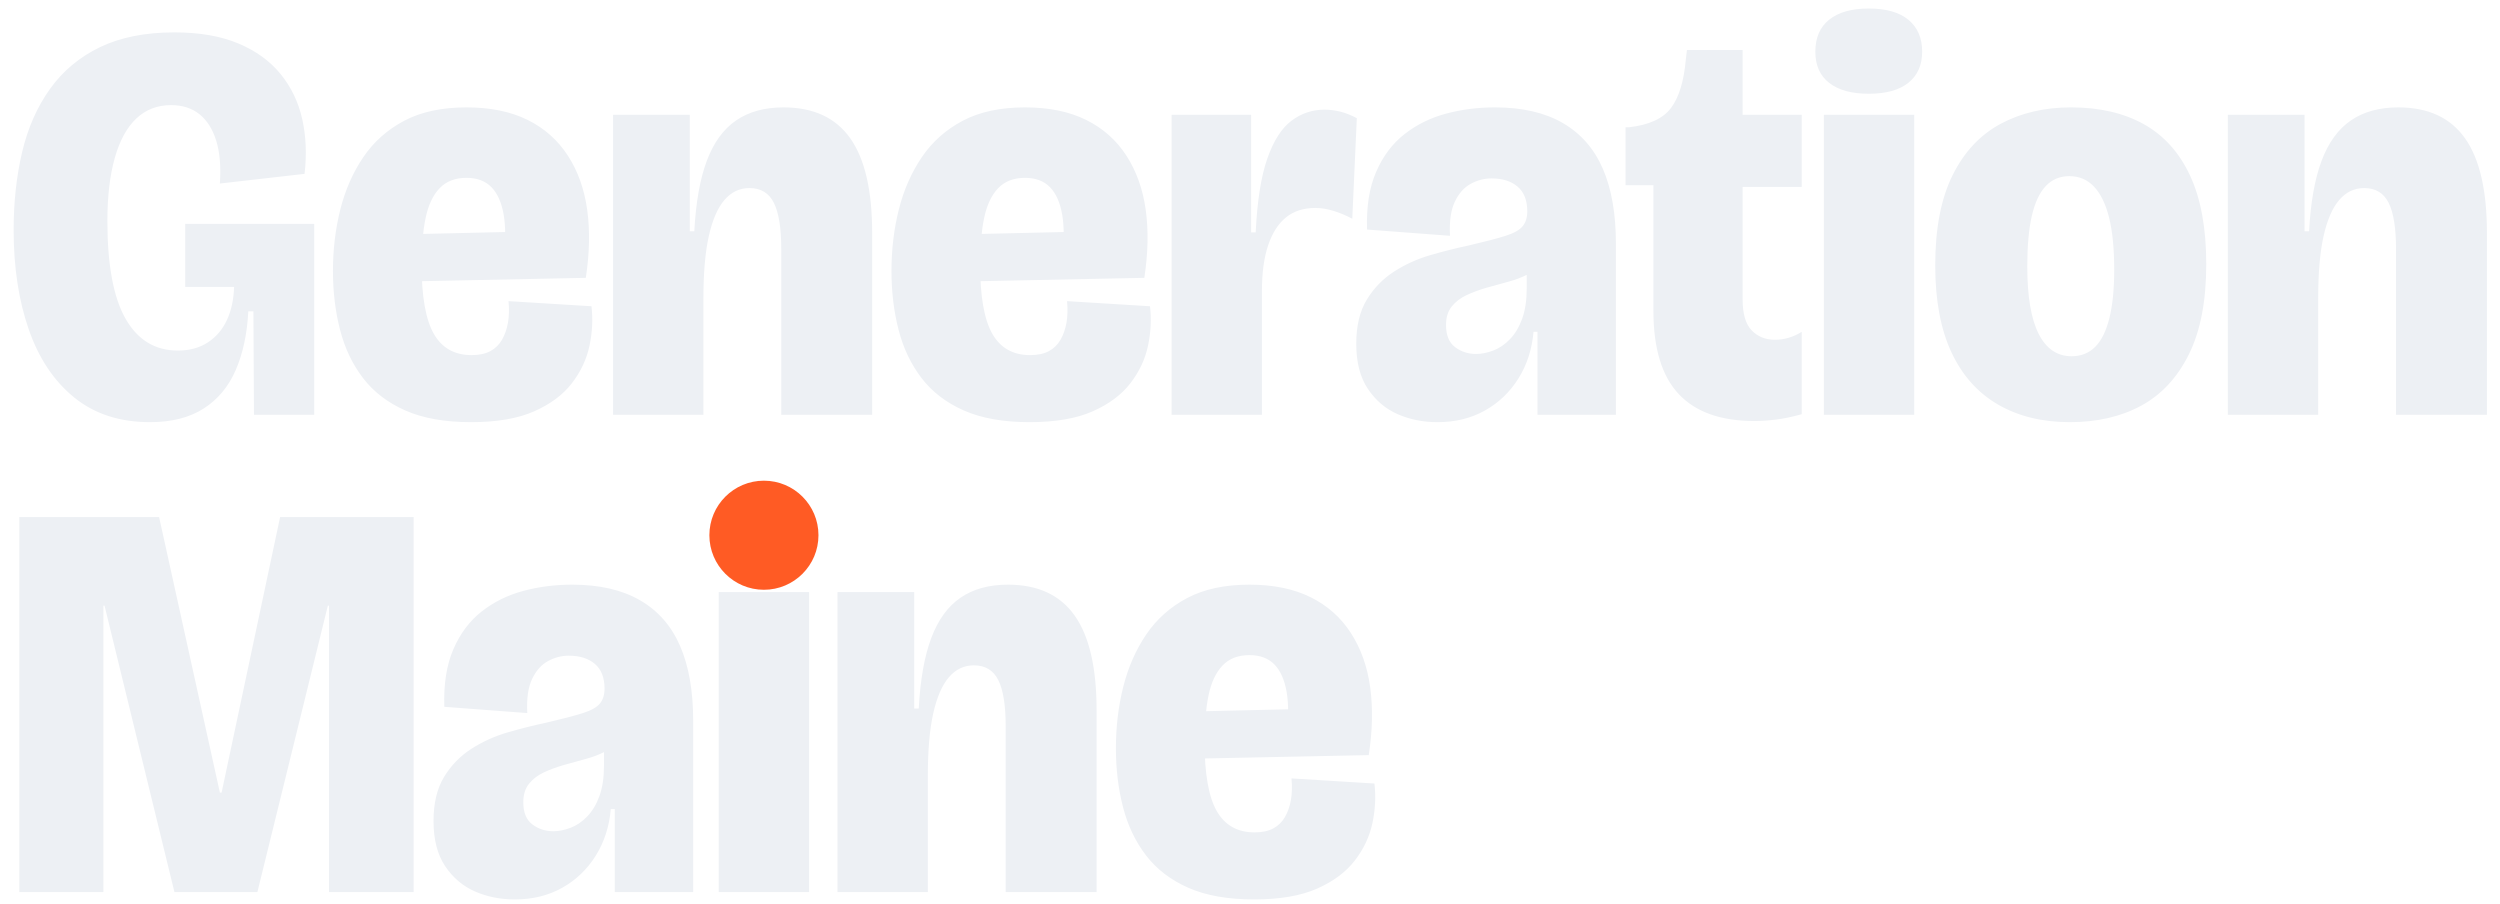
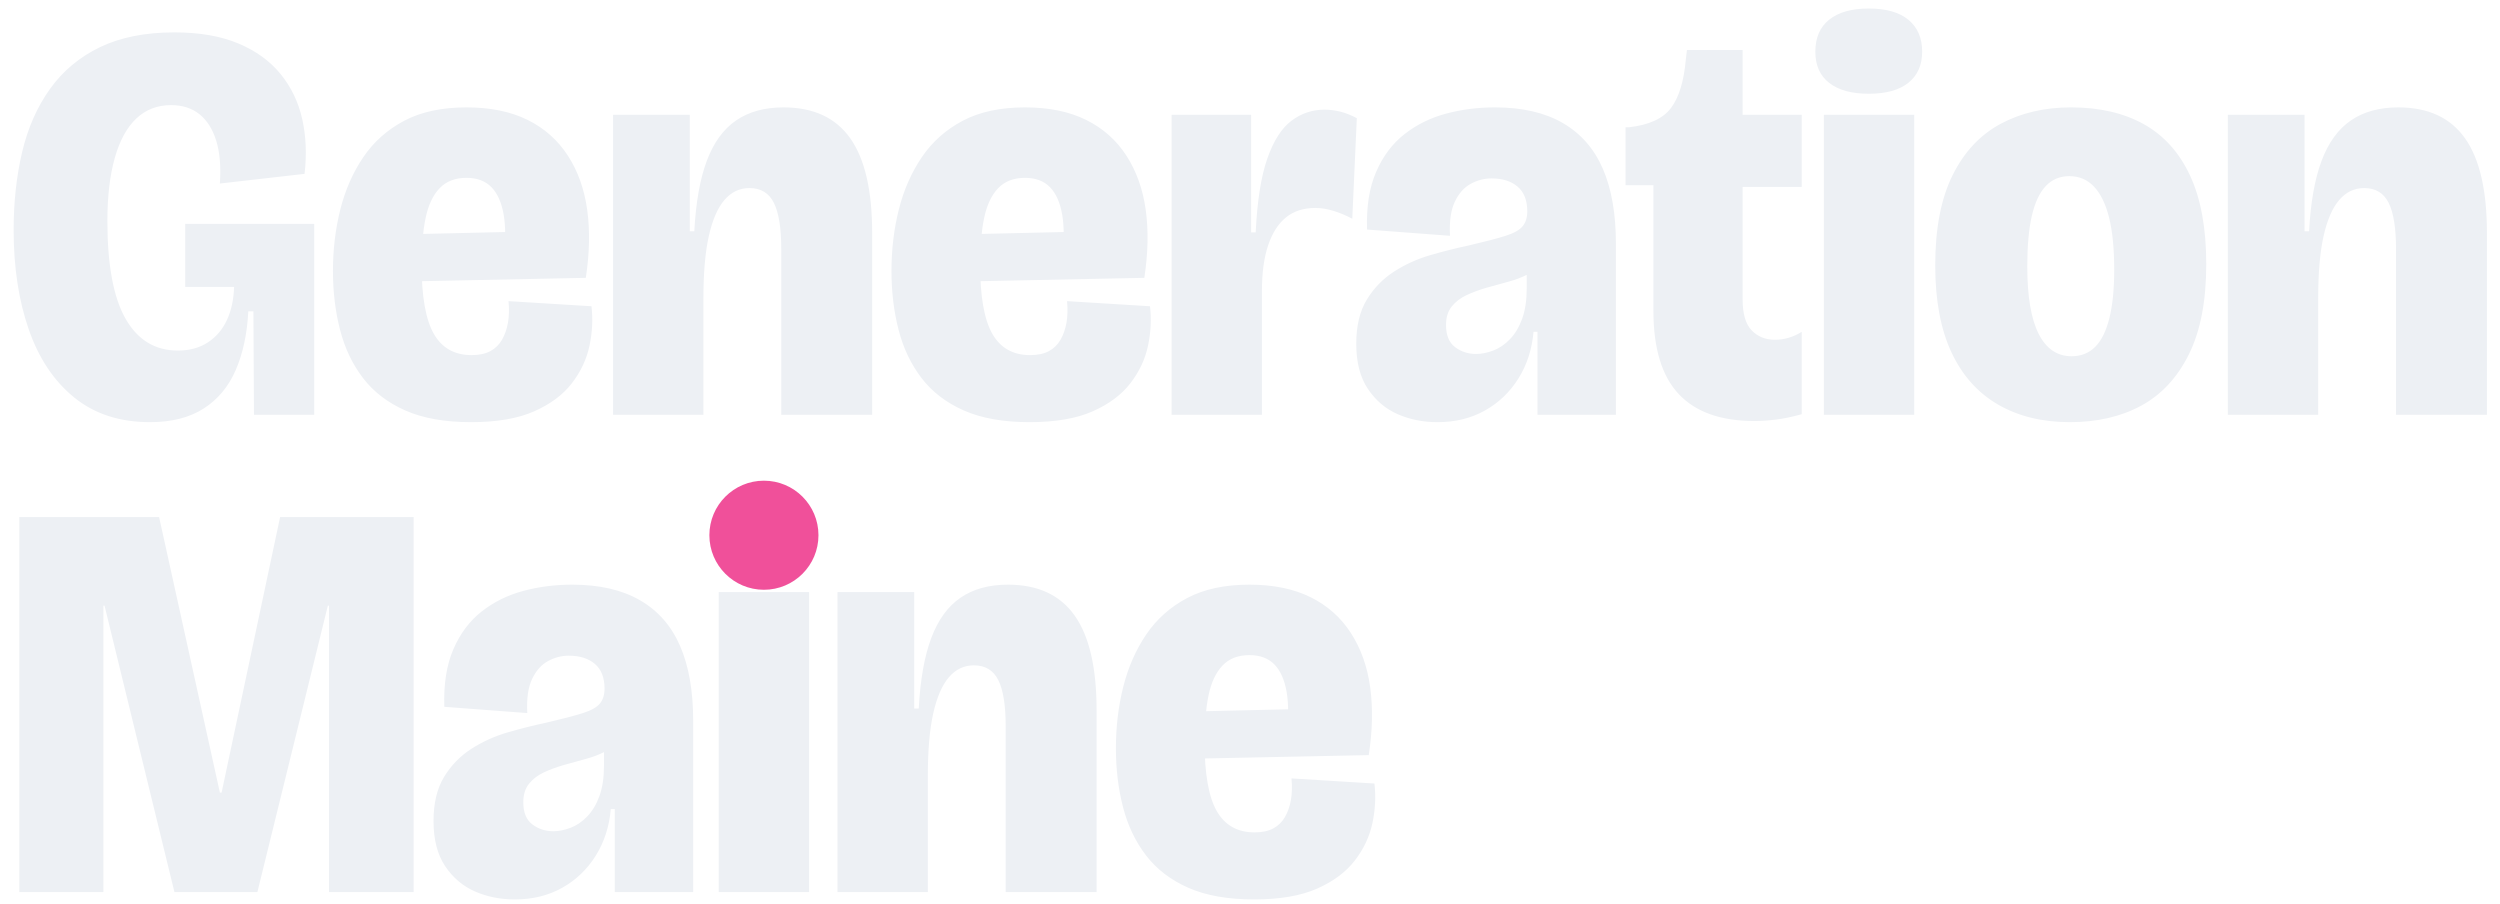
<svg xmlns="http://www.w3.org/2000/svg" viewBox="0 0 440 159" width="440" height="159" role="img" aria-labelledby="t">
  <path fill="#EDF0F4" d="M26.4 74.3Q18.4 74.3 13.05 69.95Q7.7 65.6 5.05 57.95Q2.4 50.3 2.4 40.5Q2.4 33.1 3.9 26.75Q5.4 20.4 8.8 15.65Q12.2 10.9 17.6 8.3Q23 5.7 30.7 5.7Q37.3 5.7 41.95 7.65Q46.6 9.6 49.4 13.05Q52.2 16.5 53.2 21Q54.2 25.5 53.6 30.6L38.7 32.3Q39 27.8 38.05 24.75Q37.1 21.7 35.1 20.1Q33.1 18.5 30.1 18.5Q26.5 18.5 24 20.85Q21.5 23.2 20.2 27.8Q18.9 32.4 18.9 38.9Q18.9 44.7 19.7 49Q20.5 53.3 22.1 56.1Q23.7 58.9 26 60.3Q28.3 61.7 31.3 61.7Q34.4 61.7 36.6 60.25Q38.8 58.8 39.95 56.3Q41.1 53.8 41.2 50.5H32.6V39.4H55.3V51.4V73H44.7L44.6 54.8H43.7Q43.4 60.7 41.5 65.1Q39.6 69.5 35.85 71.9Q32.1 74.3 26.4 74.3ZM82.9 74.3Q76 74.3 71.35 72.25Q66.7 70.2 63.9 66.55Q61.1 62.9 59.85 58.05Q58.6 53.2 58.6 47.7Q58.6 42 59.9 36.85Q61.2 31.7 63.95 27.65Q66.7 23.6 71.15 21.25Q75.6 18.9 82.1 18.9Q88.4 18.9 92.85 21.1Q97.3 23.3 99.95 27.4Q102.6 31.5 103.35 36.95Q104.1 42.4 103.1 48.9L68.8 49.6V41.3L90.5 40.8L88.6 45.9Q89.2 41 88.65 37.8Q88.1 34.6 86.5 32.95Q84.9 31.3 82.1 31.3Q79.1 31.3 77.35 33.15Q75.6 35 74.9 38.4Q74.2 41.8 74.2 46.5Q74.2 55 76.35 58.75Q78.5 62.5 83 62.5Q85 62.5 86.3 61.8Q87.6 61.1 88.35 59.8Q89.1 58.5 89.4 56.8Q89.7 55.1 89.5 53L104.1 53.9Q104.5 57.3 103.75 60.85Q103 64.4 100.65 67.45Q98.3 70.5 94 72.4Q89.7 74.3 82.9 74.3ZM107.9 73V42.3V20.2H121.4V40.7H122.2Q122.6 33.1 124.4 28.3Q126.2 23.5 129.55 21.2Q132.9 18.9 137.9 18.9Q145.8 18.9 149.65 24.35Q153.5 29.8 153.5 41V73H137.5V43.8Q137.5 38.3 136.2 35.7Q134.9 33.1 131.9 33.1Q129.3 33.1 127.5 35.2Q125.7 37.3 124.75 41.55Q123.8 45.8 123.8 52.5V73ZM181.2 74.3Q174.3 74.3 169.65 72.25Q165 70.2 162.2 66.55Q159.4 62.9 158.15 58.05Q156.9 53.2 156.9 47.7Q156.9 42 158.2 36.85Q159.5 31.7 162.25 27.65Q165 23.6 169.45 21.25Q173.9 18.9 180.4 18.9Q186.7 18.9 191.15 21.1Q195.6 23.3 198.25 27.4Q200.9 31.5 201.65 36.95Q202.4 42.4 201.4 48.9L167.1 49.6V41.3L188.8 40.8L186.9 45.9Q187.5 41 186.95 37.8Q186.4 34.6 184.8 32.95Q183.2 31.3 180.4 31.3Q177.4 31.3 175.65 33.15Q173.9 35 173.2 38.4Q172.5 41.8 172.5 46.5Q172.5 55 174.65 58.75Q176.8 62.5 181.3 62.5Q183.3 62.5 184.6 61.8Q185.9 61.1 186.65 59.8Q187.4 58.5 187.7 56.8Q188 55.1 187.8 53L202.4 53.9Q202.8 57.3 202.05 60.85Q201.3 64.4 198.95 67.45Q196.6 70.5 192.3 72.4Q188 74.3 181.2 74.3ZM206.2 73V44V20.2H220.2V40.9H221Q221.4 32.6 223.05 27.9Q224.7 23.2 227.3 21.25Q229.9 19.3 233.1 19.3Q234.5 19.3 235.9 19.65Q237.3 20 238.8 20.8L238 38.5Q236.3 37.6 234.65 37.1Q233 36.6 231.5 36.6Q228.4 36.6 226.35 38.25Q224.3 39.9 223.2 43.15Q222.1 46.4 222.1 51.2V73ZM253 74.3Q249.2 74.3 246 72.9Q242.8 71.5 240.75 68.45Q238.7 65.4 238.7 60.5Q238.7 55.8 240.55 52.75Q242.4 49.7 245.35 47.8Q248.3 45.9 251.75 44.9Q255.2 43.9 258.5 43.2Q262.8 42.2 265 41.5Q267.2 40.8 268 39.8Q268.8 38.8 268.8 37.2Q268.8 34.3 267.1 32.85Q265.4 31.4 262.5 31.4Q260.6 31.4 258.85 32.35Q257.1 33.3 256.05 35.5Q255 37.7 255.2 41.5L240.6 40.4Q240.4 34.4 242.2 30.25Q244 26.1 247.2 23.6Q250.4 21.1 254.5 20Q258.6 18.9 263.1 18.9Q270.3 18.9 275.05 21.65Q279.8 24.4 282.1 29.7Q284.4 35 284.4 42.9V53.3Q284.4 56.6 284.4 59.9Q284.4 63.2 284.4 66.45Q284.4 69.7 284.4 73H270.6Q270.6 69.5 270.6 65.9Q270.6 62.3 270.6 58.4H269.9Q269.5 63 267.25 66.6Q265 70.2 261.35 72.25Q257.7 74.3 253 74.3ZM259.8 62.3Q261.2 62.3 262.8 61.7Q264.4 61.1 265.75 59.7Q267.1 58.3 267.9 56.1Q268.7 53.9 268.7 50.8V46.9L271.2 46.2Q270.4 47.5 268.85 48.3Q267.3 49.1 265.4 49.6Q263.5 50.1 261.6 50.65Q259.7 51.2 258.1 51.95Q256.5 52.7 255.5 53.95Q254.5 55.2 254.5 57.2Q254.5 59.9 256.1 61.1Q257.7 62.3 259.8 62.3ZM308.8 74.1Q299.9 74.1 295.45 69.35Q291 64.6 291 54.7V32.6H286.1V22.4H286.7Q292 21.8 294.1 19Q296.2 16.2 296.7 10.5L296.9 8.8H306.7V20.2H317.1V32.9H306.7V52.7Q306.7 56.5 308.3 58.15Q309.9 59.8 312.4 59.8Q313.6 59.8 314.8 59.45Q316 59.1 317.1 58.4V72.9Q314.6 73.6 312.55 73.85Q310.5 74.1 308.8 74.1ZM321 73V20.2H336.9V73ZM328.9 16.5Q324.4 16.5 321.95 14.6Q319.5 12.7 319.5 9.1Q319.5 5.4 321.95 3.45Q324.4 1.5 328.9 1.5Q333.5 1.5 335.9 3.5Q338.3 5.5 338.3 9.1Q338.3 12.6 335.9 14.55Q333.5 16.5 328.9 16.5ZM364.3 74.3Q357 74.3 351.65 71.2Q346.3 68.1 343.45 62Q340.6 55.9 340.6 46.7Q340.6 37 343.65 30.85Q346.7 24.7 352.1 21.8Q357.5 18.9 364.5 18.9Q372 18.9 377.3 21.85Q382.6 24.8 385.45 30.9Q388.3 37 388.3 46.5Q388.3 56.2 385.25 62.35Q382.2 68.5 376.85 71.4Q371.5 74.3 364.3 74.3ZM364.6 62.7Q367.1 62.7 368.75 61.05Q370.4 59.4 371.25 56Q372.1 52.6 372.1 47.5Q372.1 41.9 371.2 38.3Q370.3 34.7 368.55 32.85Q366.8 31 364.2 31Q361.7 31 360.05 32.75Q358.4 34.5 357.6 38Q356.8 41.5 356.8 46.9Q356.8 54.8 358.8 58.75Q360.8 62.7 364.6 62.7ZM392.1 73V42.3V20.2H405.6V40.7H406.4Q406.8 33.1 408.6 28.3Q410.4 23.5 413.75 21.2Q417.1 18.9 422.1 18.9Q430 18.9 433.85 24.35Q437.7 29.8 437.7 41V73H421.7V43.8Q421.7 38.3 420.4 35.7Q419.1 33.1 416.1 33.1Q413.5 33.1 411.7 35.2Q409.9 37.3 408.95 41.55Q408 45.8 408 52.5V73Z" />
  <path fill="#EDF0F4" d="M3.4 157V91H28L38.7 139.5H39L49.3 91H72.8V157H57.9V106.6H57.7L45.3 157H30.7L18.4 106.6H18.2V157ZM90.6 158.3Q86.8 158.3 83.6 156.9Q80.4 155.5 78.35 152.45Q76.3 149.4 76.3 144.5Q76.3 139.8 78.15 136.75Q80 133.7 82.95 131.8Q85.9 129.9 89.35 128.9Q92.8 127.9 96.1 127.2Q100.4 126.2 102.6 125.5Q104.8 124.8 105.6 123.8Q106.4 122.8 106.4 121.2Q106.4 118.3 104.7 116.85Q103 115.4 100.1 115.4Q98.2 115.4 96.45 116.35Q94.7 117.3 93.65 119.5Q92.6 121.7 92.8 125.5L78.2 124.4Q78 118.4 79.8 114.25Q81.6 110.1 84.8 107.6Q88 105.1 92.1 104Q96.2 102.9 100.7 102.9Q107.9 102.9 112.65 105.65Q117.4 108.4 119.7 113.7Q122 119 122 126.9V137.3Q122 140.6 122 143.9Q122 147.2 122 150.45Q122 153.7 122 157H108.2Q108.2 153.5 108.2 149.9Q108.2 146.3 108.2 142.4H107.5Q107.1 147 104.85 150.6Q102.6 154.2 98.95 156.25Q95.3 158.3 90.6 158.3ZM97.4 146.3Q98.8 146.3 100.4 145.7Q102 145.1 103.35 143.7Q104.7 142.3 105.5 140.1Q106.3 137.9 106.3 134.8V130.9L108.8 130.2Q108 131.5 106.45 132.3Q104.9 133.1 103 133.6Q101.1 134.1 99.2 134.65Q97.3 135.2 95.7 135.95Q94.1 136.7 93.1 137.95Q92.1 139.2 92.1 141.2Q92.1 143.9 93.7 145.1Q95.3 146.3 97.4 146.3ZM126.5 157V104.2H142.4V157ZM147.4 157V126.3V104.2H160.9V124.7H161.7Q162.1 117.1 163.9 112.3Q165.7 107.5 169.05 105.2Q172.4 102.9 177.4 102.9Q185.3 102.9 189.15 108.35Q193 113.8 193 125V157H177V127.8Q177 122.3 175.7 119.7Q174.4 117.1 171.4 117.1Q168.8 117.1 167 119.2Q165.2 121.3 164.25 125.55Q163.3 129.8 163.3 136.5V157ZM220.7 158.3Q213.8 158.3 209.15 156.25Q204.5 154.2 201.7 150.55Q198.9 146.9 197.65 142.05Q196.4 137.2 196.4 131.7Q196.4 126 197.7 120.85Q199 115.7 201.75 111.65Q204.5 107.6 208.95 105.25Q213.4 102.9 219.9 102.9Q226.2 102.9 230.65 105.1Q235.1 107.3 237.75 111.4Q240.4 115.5 241.15 120.95Q241.9 126.4 240.9 132.9L206.6 133.6V125.3L228.3 124.8L226.4 129.9Q227 125 226.45 121.8Q225.9 118.6 224.3 116.95Q222.7 115.3 219.9 115.3Q216.9 115.3 215.15 117.15Q213.4 119 212.7 122.4Q212 125.8 212 130.5Q212 139 214.15 142.75Q216.3 146.5 220.8 146.5Q222.8 146.5 224.1 145.8Q225.4 145.1 226.15 143.8Q226.9 142.5 227.2 140.8Q227.5 139.1 227.3 137L241.9 137.9Q242.3 141.3 241.55 144.85Q240.8 148.4 238.45 151.45Q236.1 154.5 231.8 156.4Q227.5 158.3 220.7 158.3Z" />
-   <circle cx="134.45" cy="94.20" r="9.60" fill="#FF5B24" />
+   <circle cx="134.45" cy="94.20" r="9.60" fill="#F0509A" />
</svg>
